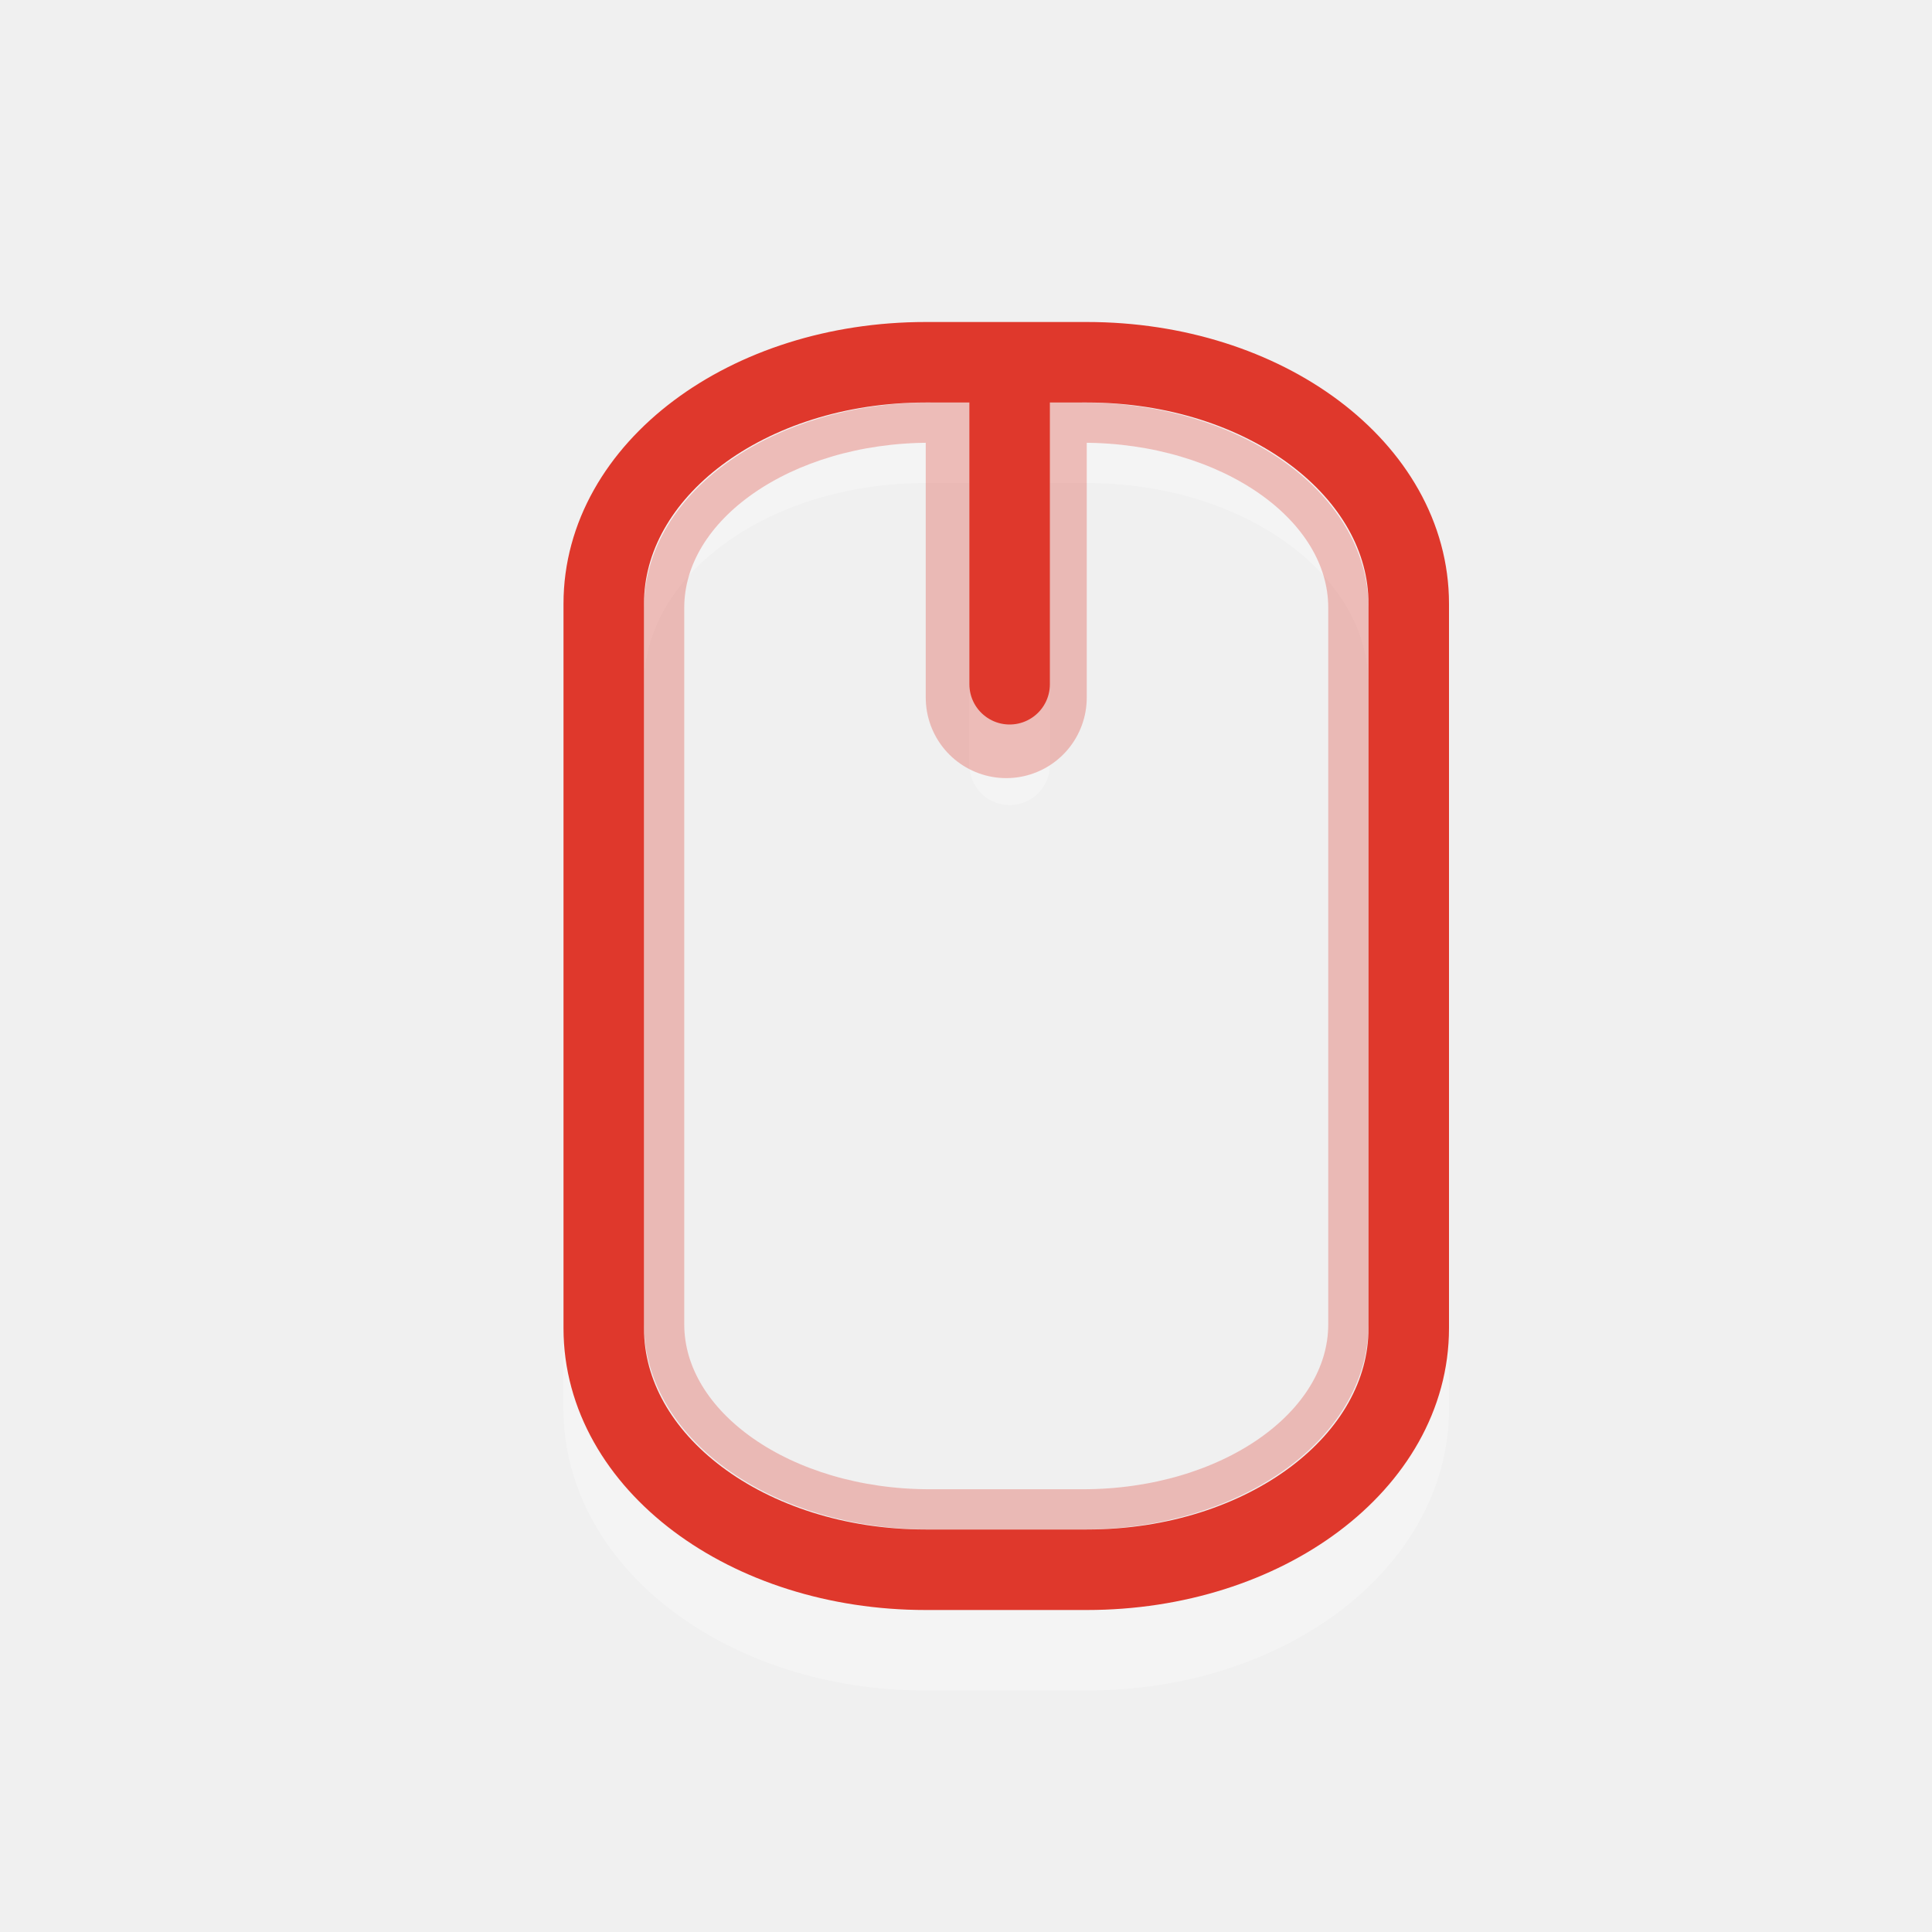
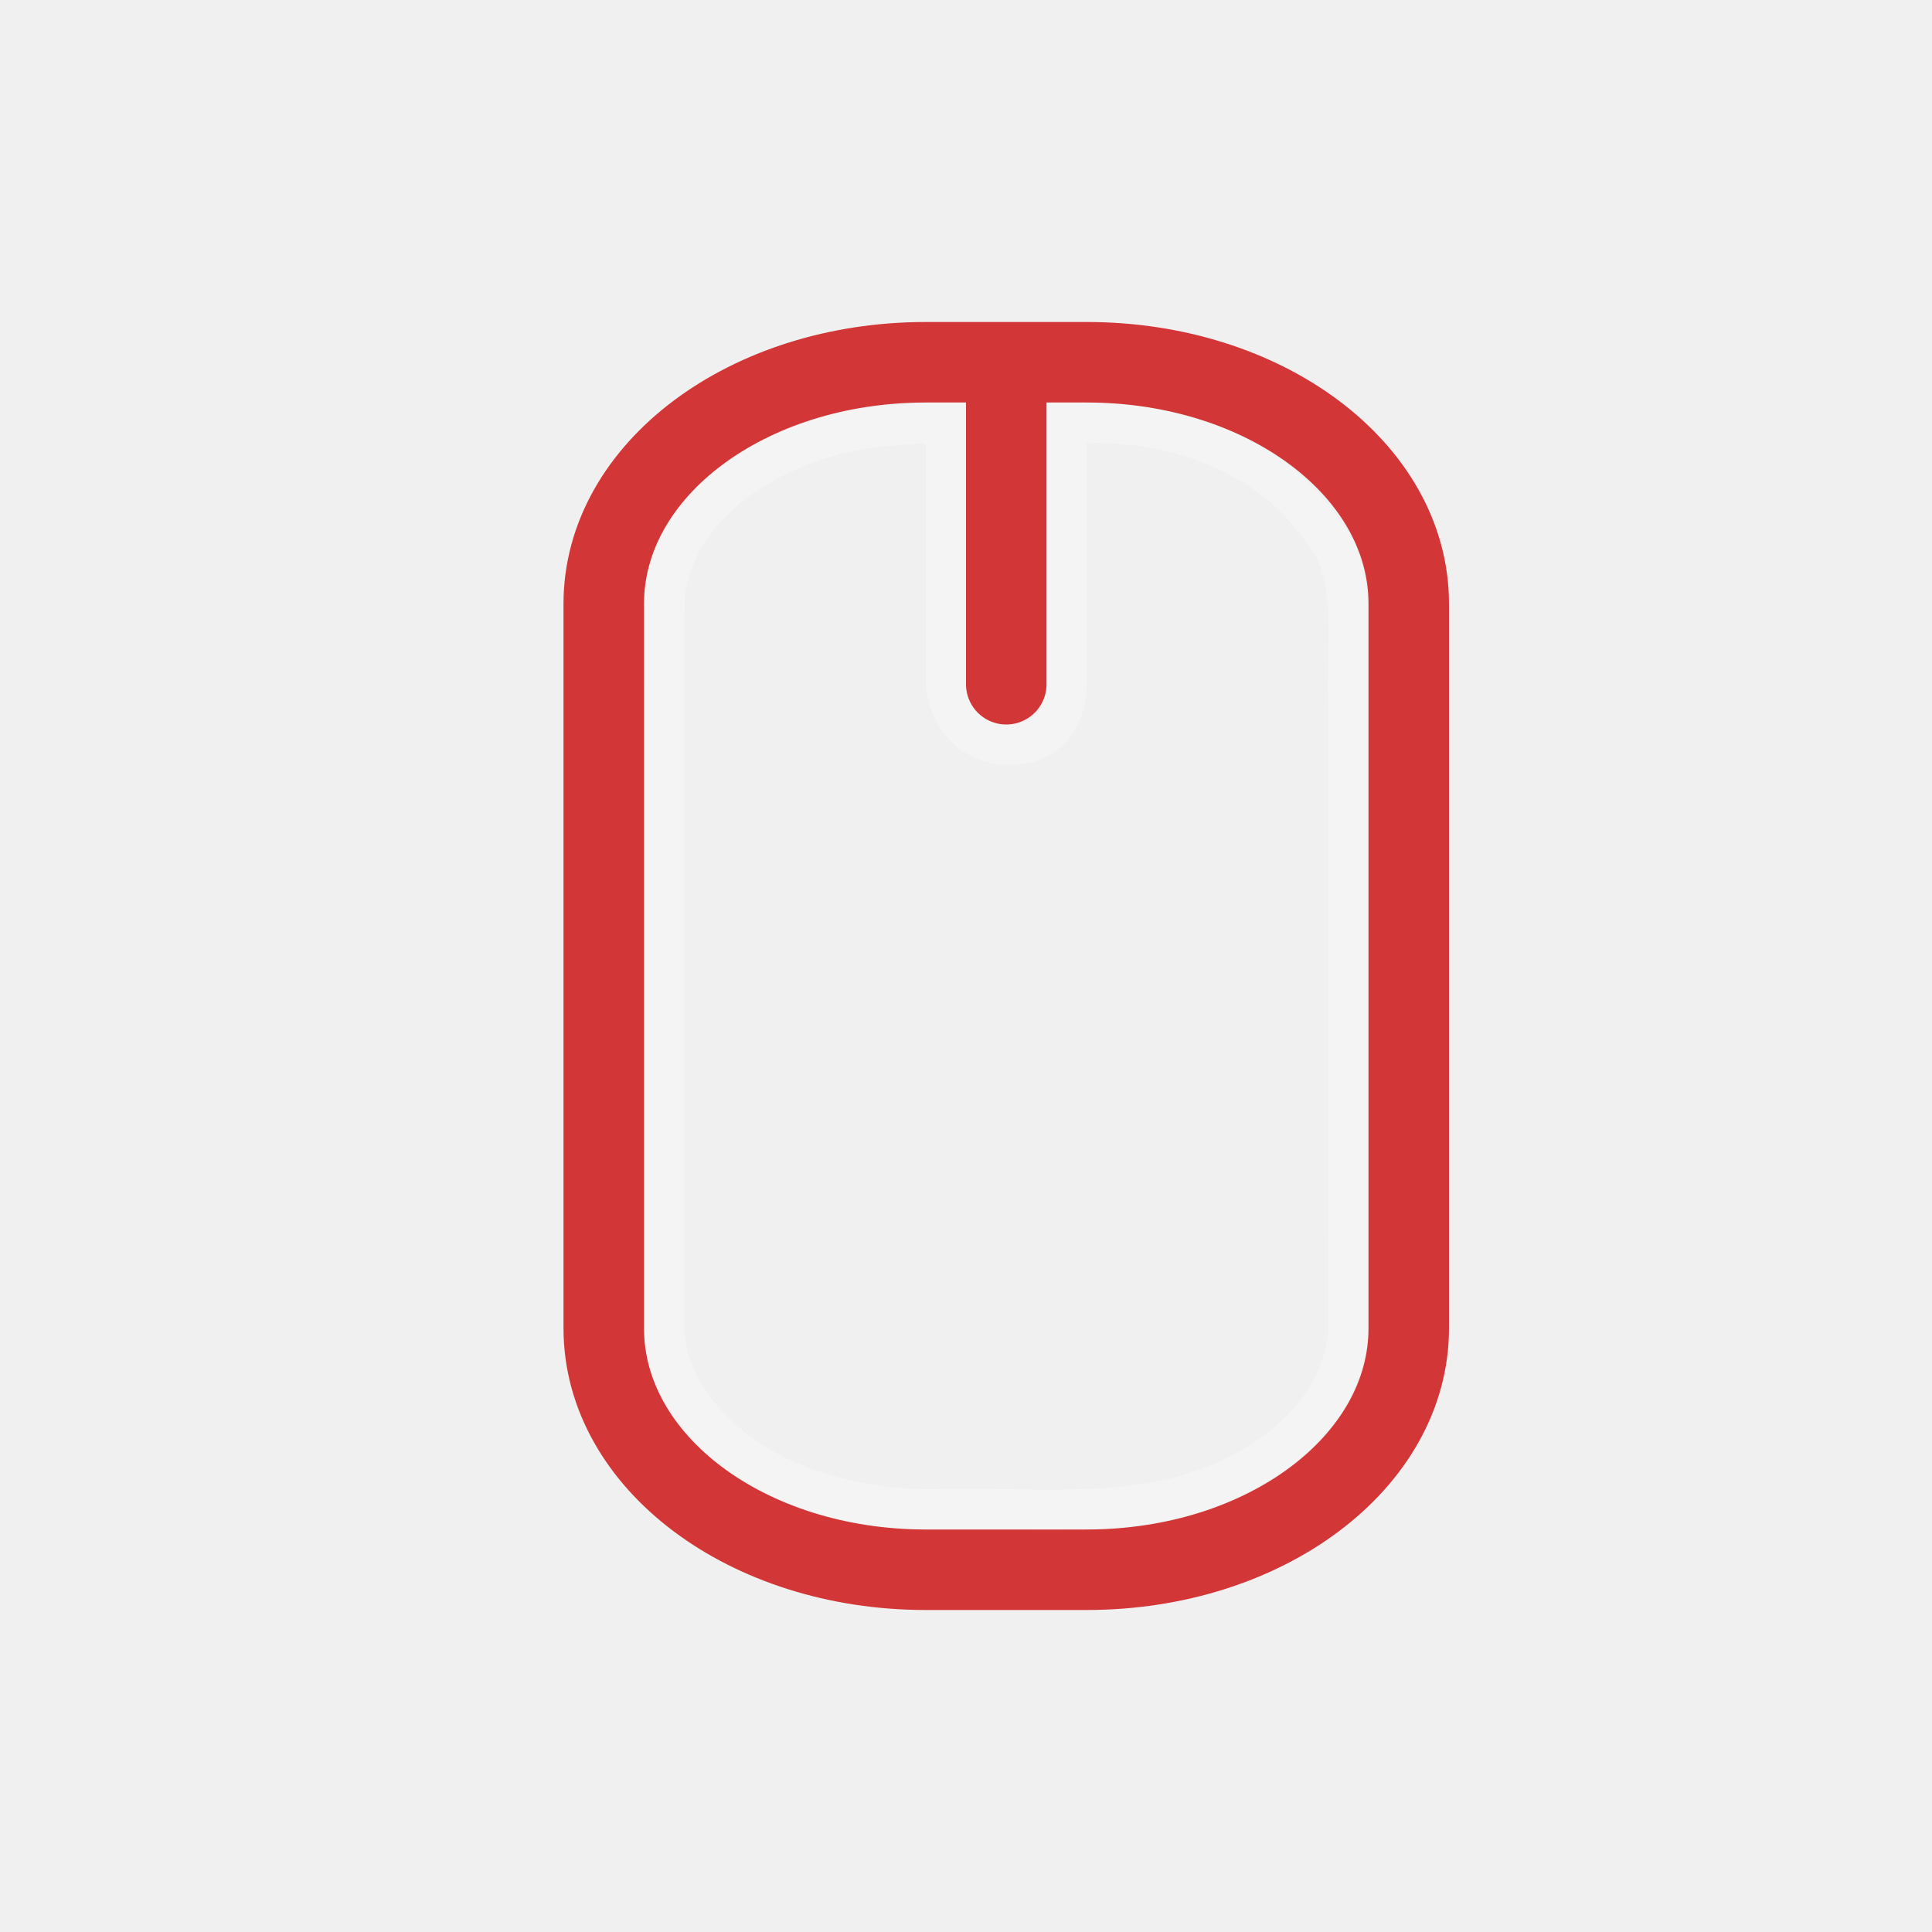
- <svg xmlns="http://www.w3.org/2000/svg" id="svg3215" height="24" width="24" version="1.0">
-   <path id="rect2406-4" style="opacity:.3;stroke:#fff;stroke-linecap:round;fill:none" d="m11.5 5.5h2c2.216 0 4 1.338 4 3v9c0 1.662-1.784 3-4 3h-2c-2.216 0-4-1.338-4-3v-9c0-1.662 1.784-3 4-3zm1.042 0v4" />
-   <g id="g3195" style="opacity:.3;stroke:#df382c">
-     <path id="path3193" style="stroke-width:2;stroke:#df382c;stroke-linecap:round;fill:none" d="m12.5 5.333v3.333" />
-     <rect id="rect3236" style="stroke-width:0.5;stroke:#df382c;stroke-linecap:round;fill:none" transform="rotate(-90)" rx="2.3" ry="3.3" height="8.5" width="13.5" y="8.25" x="-18.75" />
+ <svg xmlns="http://www.w3.org/2000/svg" version="1.0" width="24" height="24" id="svg3205">
+   <defs id="defs3207" />
+   <g transform="translate(0,2)" id="layer1">
+     <path d="M 8.25,14.45 C 8.253,11.444 8.244,8.437 8.254,5.431 8.366,4.269 9.519,3.57 10.567,3.353 11.038,3.263 11.75,3.245 11.75,3.245 c 0,0 0,3.255 0,3.255 0,0 0.058,0.75 0.799,0.75 C 13.272,7.25 13.25,6.5 13.25,6.5 c 0,0 0,-3.245 0,-3.245 1.562,-0.078 2.75,0.518 3.352,1.61 0.244,0.609 0.115,1.277 0.148,1.917 -0.003,2.596 0.006,5.192 -0.004,7.787 -0.112,1.162 -1.265,1.862 -2.312,2.078 C 13.506,16.824 12.557,16.724 11.619,16.75 10.388,16.764 8.978,16.311 8.398,15.135 8.302,14.92 8.25,14.686 8.25,14.45 z" id="rect3236" style="opacity:0.3;fill:none;stroke:#ffffff;stroke-width:0.5;stroke-linecap:round;stroke-linejoin:miter;stroke-miterlimit:4;stroke-opacity:1;stroke-dasharray:none;stroke-dashoffset:0;marker:none;visibility:visible;display:inline;overflow:visible;enable-background:accumulate" />
+     <path d="m 11.5,2.5 2,0 c 2.216,0 4,1.338 4,3 L 17.5,14.5 c 0,1.662 -1.784,3 -4,3 l -2,0 c -2.216,0 -4,-1.338 -4,-3 l 0,-9 c 0,-1.662 1.784,-3 4,-3 z m 1,1e-6 0,4" id="path3231" style="fill:none;stroke:#d33636;stroke-width:1;stroke-linecap:round;stroke-linejoin:miter;stroke-miterlimit:4;stroke-opacity:1;stroke-dashoffset:0;marker:none;visibility:visible;display:inline;overflow:visible;enable-background:accumulate" />
  </g>
-   <path id="rect2406" style="stroke:#df382c;stroke-linecap:round;fill:none" d="m11.5 4.5h2c2.216 0 4 1.338 4 3v9c0 1.662-1.784 3-4 3h-2c-2.216 0-4-1.338-4-3v-9c0-1.662 1.784-3 4-3zm1.042 0v4" />
</svg>
